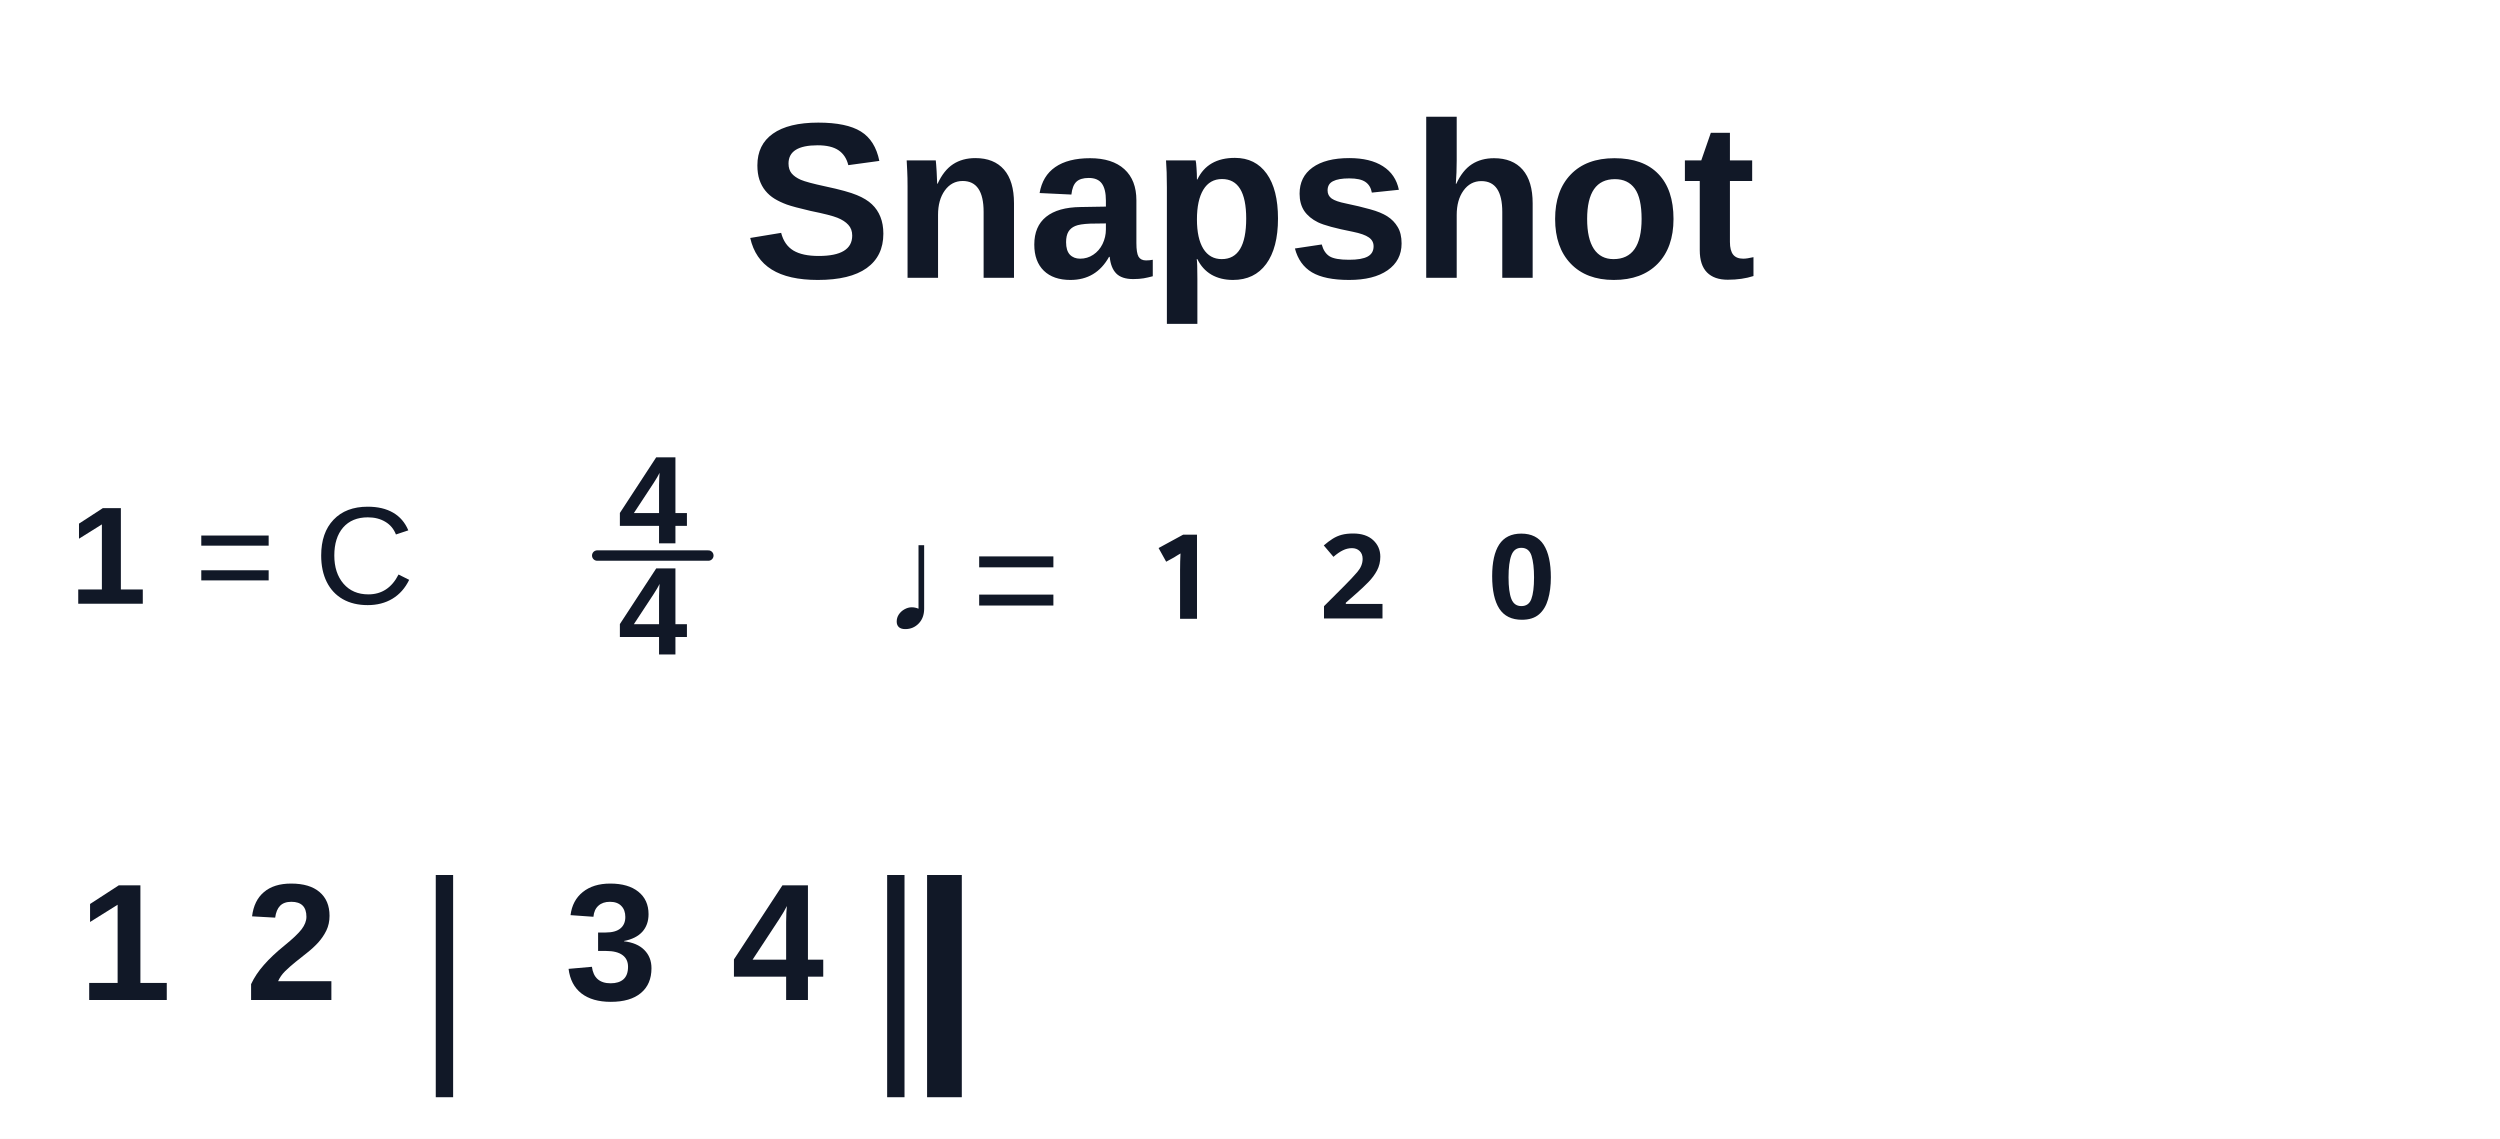
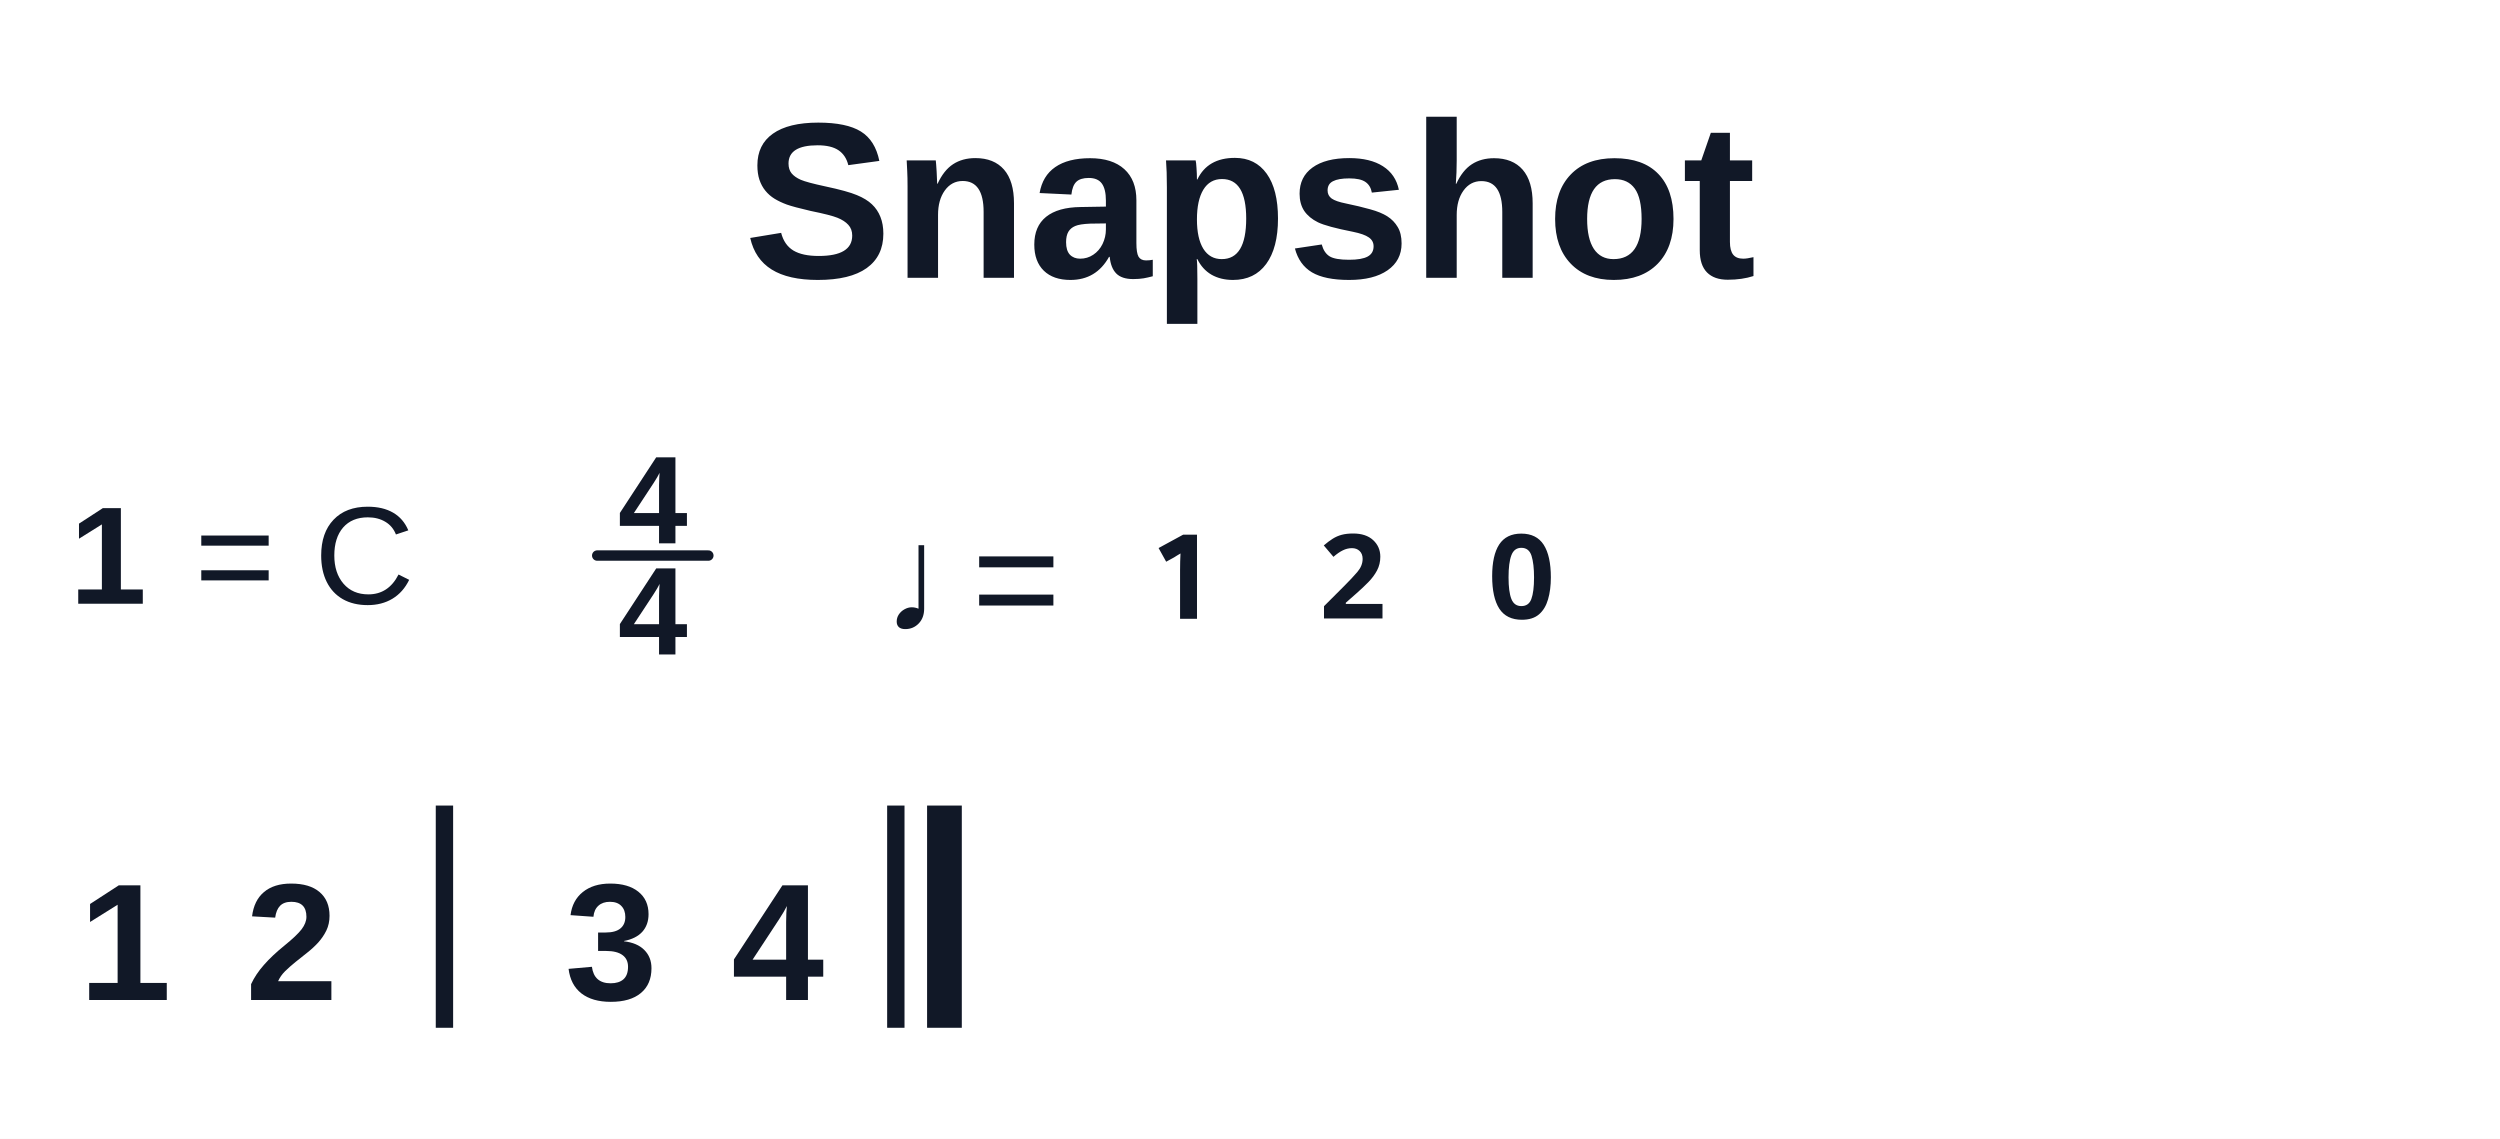
<svg xmlns="http://www.w3.org/2000/svg" width="360" height="164" viewBox="0 0 360 164" style="color: #111827">
  <defs>
    <style>
.title { fill: currentColor; font-family: Arial, Helvetica, sans-serif; font-size: 32px; font-weight: 700; }
.subtitle { fill: currentColor; font-family: Arial, Helvetica, sans-serif; font-size: 20px; font-weight: 400; }
.metadata { fill: currentColor; font-family: Arial, Helvetica, sans-serif; font-size: 20px; font-weight: 400; }
.key-signature .note { font-size: 20px; font-weight: 700; }
.key-signature .metadata { font-size: 20px; font-weight: 400; }
.time-signature { fill: currentColor; font-family: Arial, Helvetica, sans-serif; font-size: 18px; font-weight: 700; }
.time-signature line { stroke: currentColor; stroke-width: 1.5; stroke-linecap: round; }
.line-label { fill: currentColor; font-family: Arial, Helvetica, sans-serif; font-size: 16px; font-weight: 700; }
.note { fill: currentColor; font-family: Arial, Helvetica, sans-serif; font-size: 24px; font-weight: 700; }
.accidental { fill: currentColor; font-family: Arial, Helvetica, sans-serif; font-size: 14px; font-weight: 700; text-anchor: middle; }
.dot { fill: currentColor; }
.bar-thin { stroke: currentColor; stroke-width: 2.5; stroke-linecap: butt; }
.bar-final { stroke: currentColor; stroke-width: 5; stroke-linecap: butt; }
.repeat-dot { fill: currentColor; }
.tempo-mark { fill: currentColor; font-family: "Segoe UI Symbol", "Noto Music", "Noto Sans Symbols 2", Arial, Helvetica, sans-serif; font-size: 22px; font-weight: 400; }
.underline { stroke: currentColor; stroke-width: 2.5; }
.dash { stroke: currentColor; stroke-width: 3; }
.tie { fill: currentColor; stroke: currentColor; stroke-width: 1; }
.note-item { cursor: pointer; }
.note-item.active .note, .note-item.active .accidental, .note-item.active .dot { fill: #dc2626; }
.note-item.active .underline, .note-item.active .dash { stroke: #dc2626; }
</style>
  </defs>
  <rect class="page-background" x="0" y="0" width="360" height="164" fill="#ffffff" />
  <text class="title" x="180" y="40" text-anchor="middle">Snapshot</text>
  <g class="key-signature">
    <text class="note" x="10" y="80" text-anchor="start" dominant-baseline="central">1</text>
    <text class="metadata" x="28" y="80" dominant-baseline="central"> = C</text>
  </g>
  <g class="time-signature">
    <text x="94" y="72" text-anchor="middle" dominant-baseline="central">4</text>
    <line x1="86" y1="80" x2="102" y2="80" />
    <text x="94" y="88" text-anchor="middle" dominant-baseline="central">4</text>
  </g>
  <text class="tempo-mark" x="128" y="80" dominant-baseline="central">♩ = 120</text>
-   <line class="bar-thin" x1="64" y1="126" x2="64" y2="158" />
-   <line class="bar-thin" x1="129" y1="126" x2="129" y2="158" />
-   <line class="bar-final" x1="136" y1="126" x2="136" y2="158" />
+   <line class="bar-thin" x1="64" y1="116" x2="64" y2="148" />
+   <line class="bar-thin" x1="129" y1="116" x2="129" y2="148" />
+   <line class="bar-final" x1="136" y1="116" x2="136" y2="148" />
  <g class="note-item" data-note-index="0">
    <text class="note" x="18" y="144" text-anchor="middle">1</text>
  </g>
  <g class="note-item" data-note-index="1">
    <text class="note" x="42" y="144" text-anchor="middle">2</text>
  </g>
  <g class="note-item" data-note-index="2">
    <text class="note" x="88" y="144" text-anchor="middle">3</text>
  </g>
  <g class="note-item" data-note-index="3">
    <text class="note" x="112" y="144" text-anchor="middle">4</text>
  </g>
</svg>
